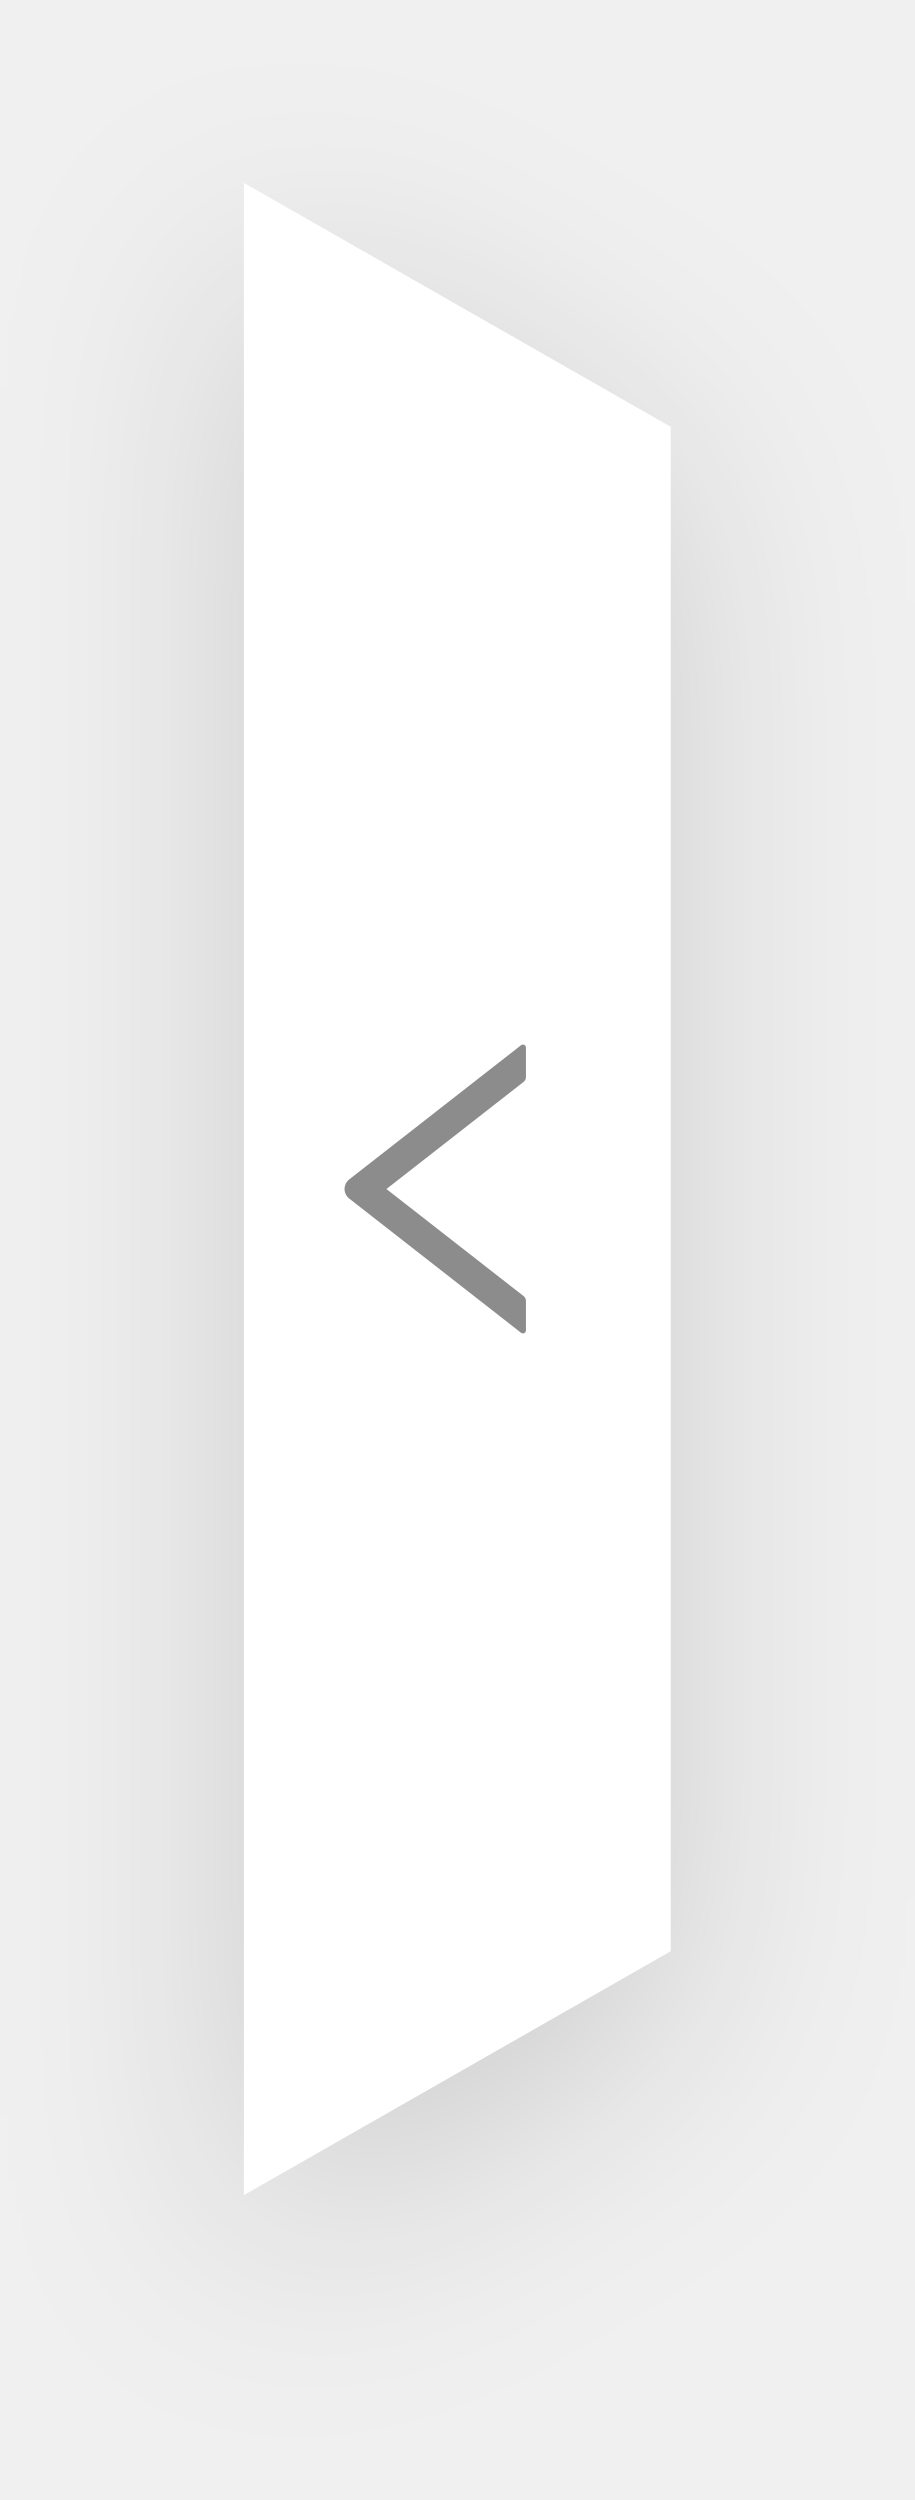
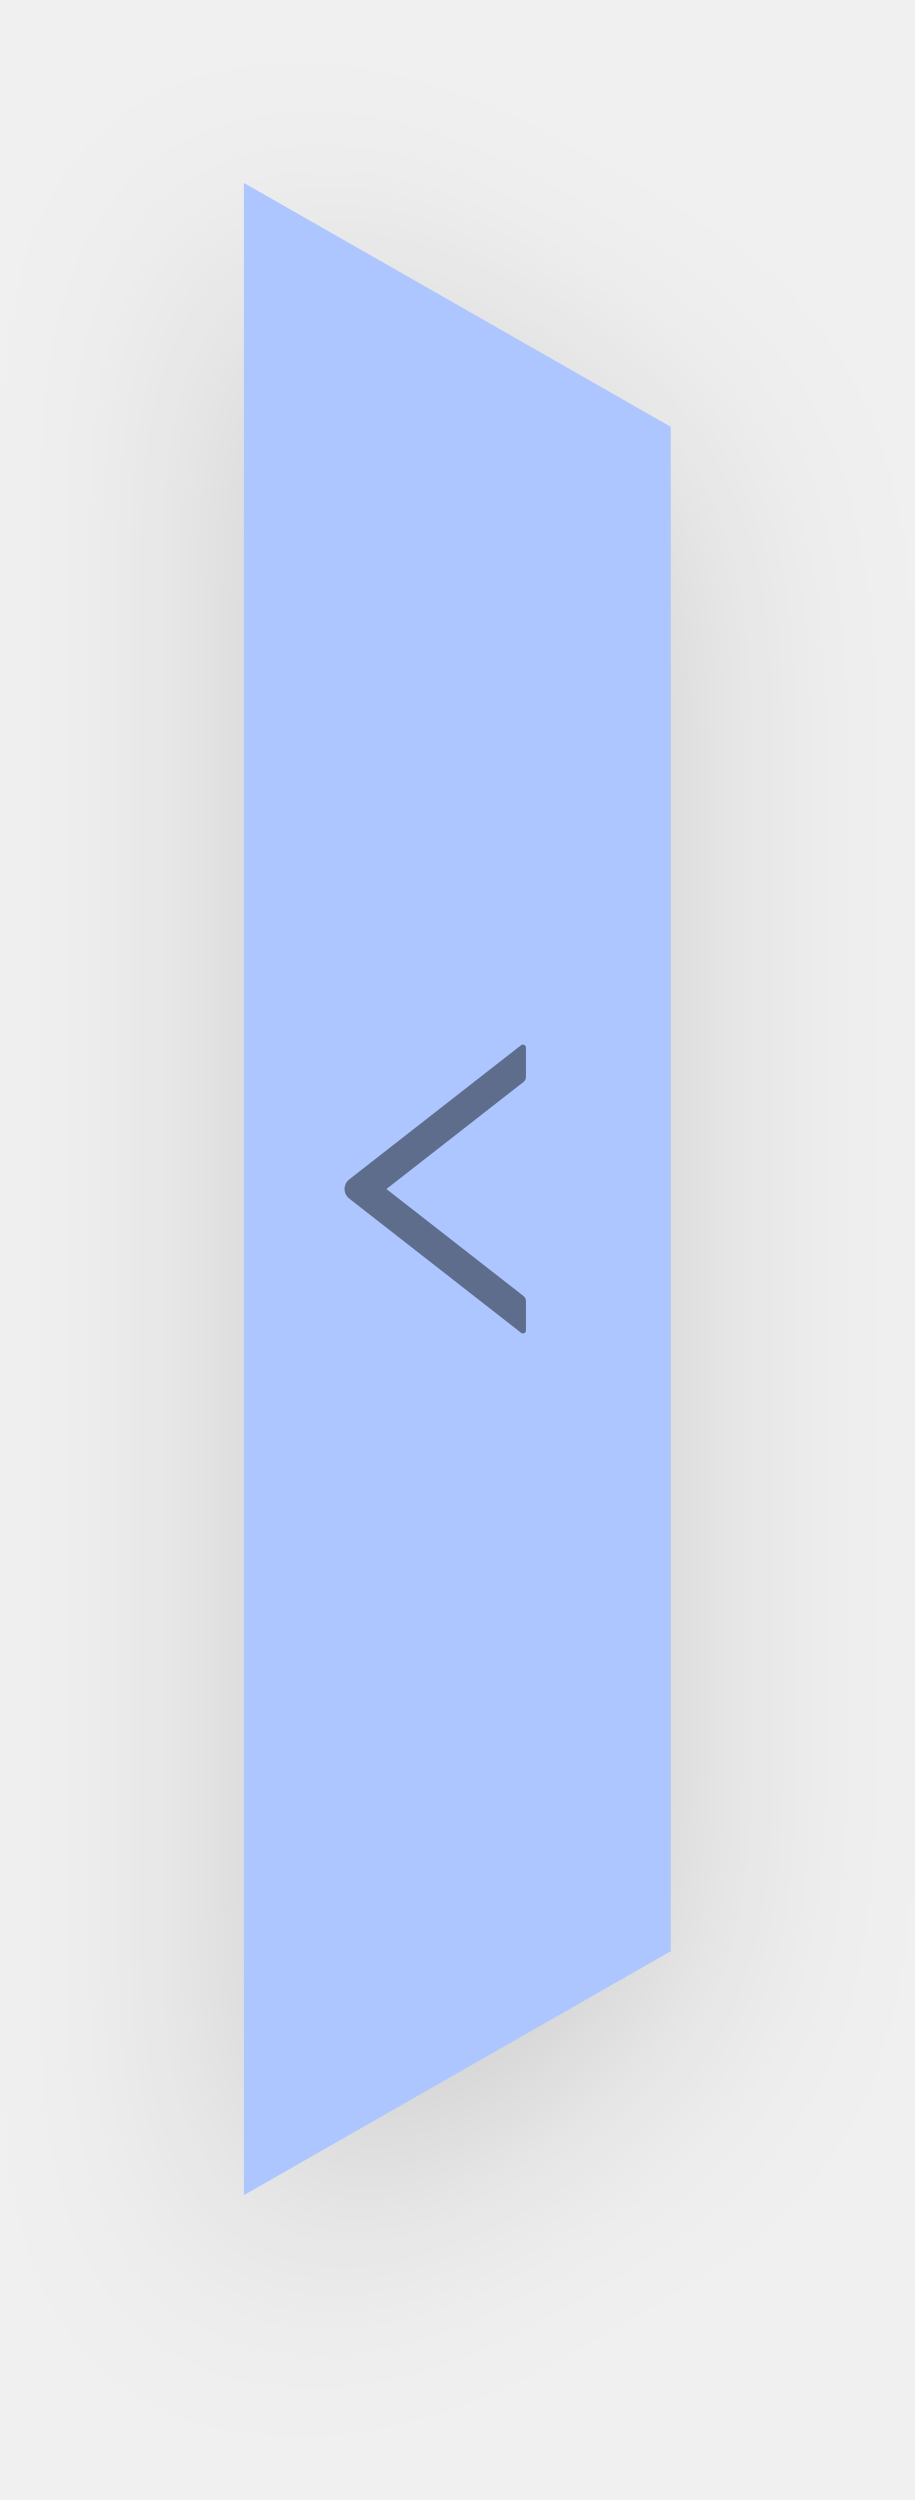
<svg xmlns="http://www.w3.org/2000/svg" width="30" height="82" viewBox="0 0 30 82" fill="none">
  <g filter="url(#filter0_d_102_23754)">
-     <path d="M8 6L22 14V64L8 72V6Z" fill="white" />
+     <path d="M8 6L22 14V64L8 72V6Z" fill="#ADC6FF" />
    <path d="M17.251 35.328V34.362C17.251 34.278 17.154 34.232 17.09 34.283L11.454 38.685C11.407 38.722 11.368 38.77 11.341 38.824C11.315 38.879 11.301 38.938 11.301 38.999C11.301 39.06 11.315 39.12 11.341 39.174C11.368 39.228 11.407 39.276 11.454 39.313L17.09 43.715C17.156 43.766 17.251 43.72 17.251 43.636V42.67C17.251 42.608 17.222 42.55 17.174 42.512L12.675 39L17.174 35.486C17.222 35.448 17.251 35.39 17.251 35.328Z" fill="black" fill-opacity="0.45" />
  </g>
  <defs>
    <filter id="filter0_d_102_23754" x="0" y="0" width="30" height="82" filterUnits="userSpaceOnUse" color-interpolation-filters="sRGB">
      <feFlood flood-opacity="0" result="BackgroundImageFix" />
      <feColorMatrix in="SourceAlpha" type="matrix" values="0 0 0 0 0 0 0 0 0 0 0 0 0 0 0 0 0 0 127 0" result="hardAlpha" />
      <feOffset dy="2" />
      <feGaussianBlur stdDeviation="4" />
      <feColorMatrix type="matrix" values="0 0 0 0 0 0 0 0 0 0 0 0 0 0 0 0 0 0 0.15 0" />
      <feBlend mode="normal" in2="BackgroundImageFix" result="effect1_dropShadow_102_23754" />
      <feBlend mode="normal" in="SourceGraphic" in2="effect1_dropShadow_102_23754" result="shape" />
    </filter>
  </defs>
</svg>
